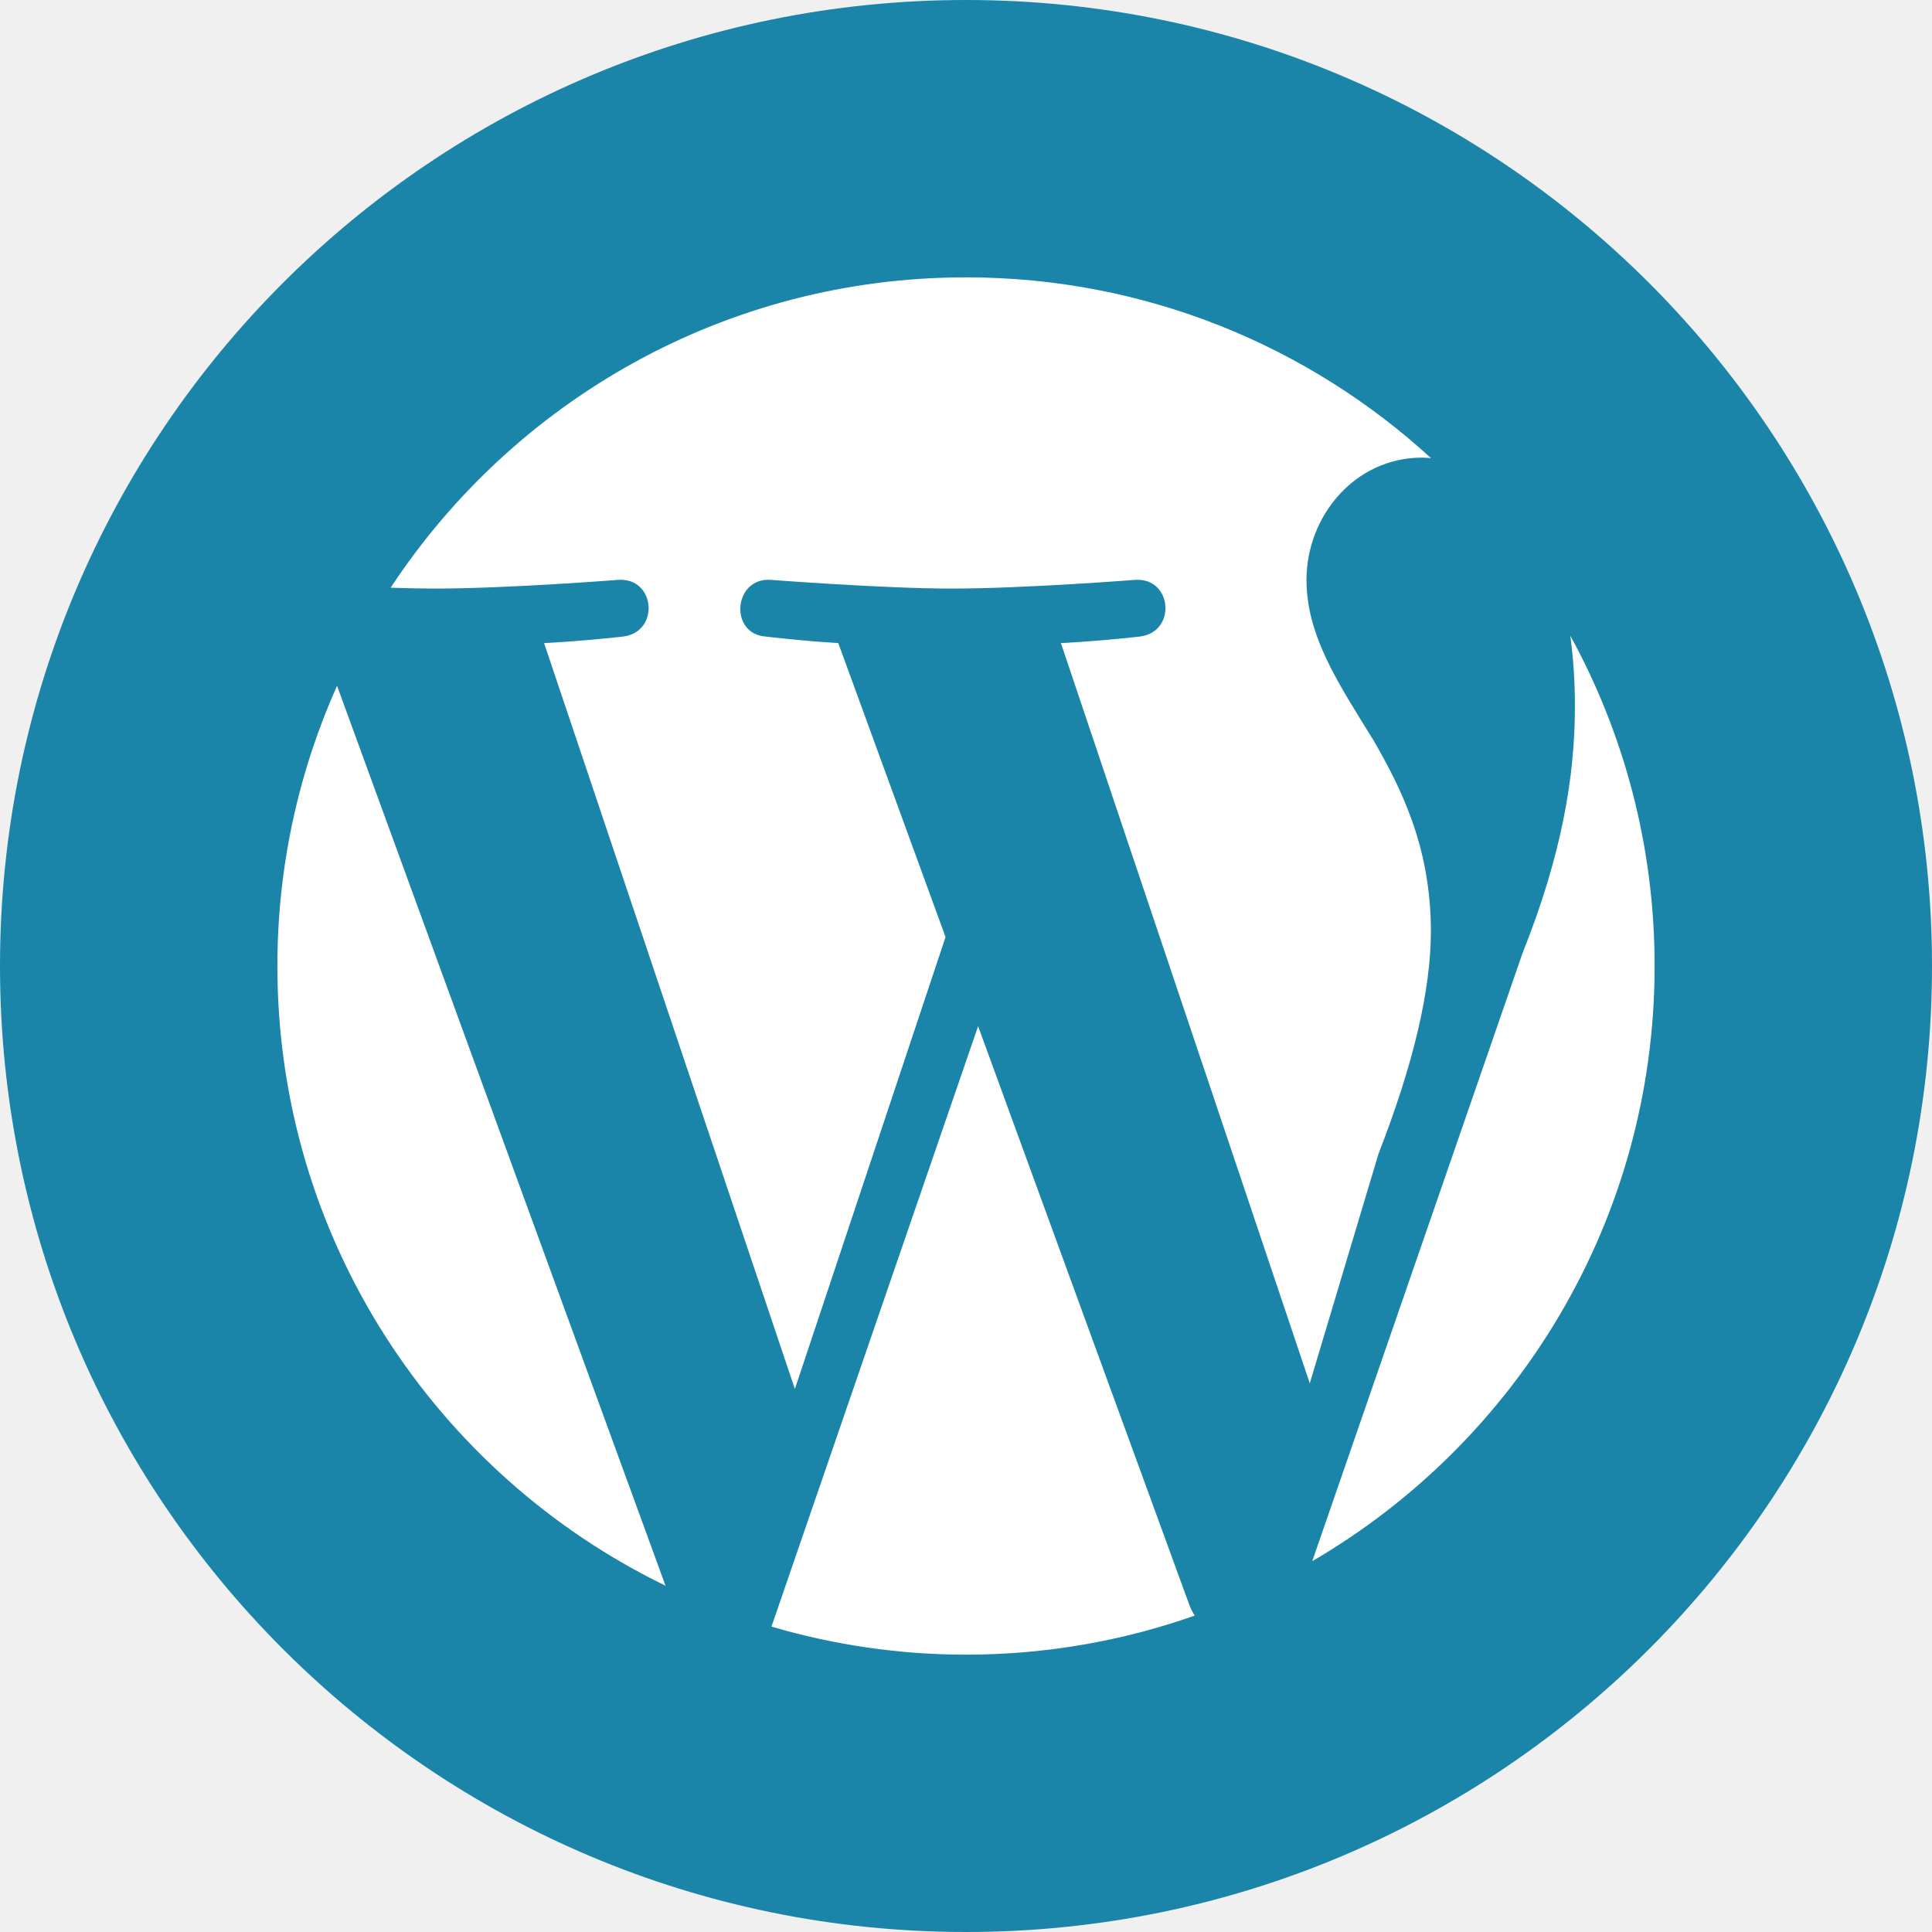
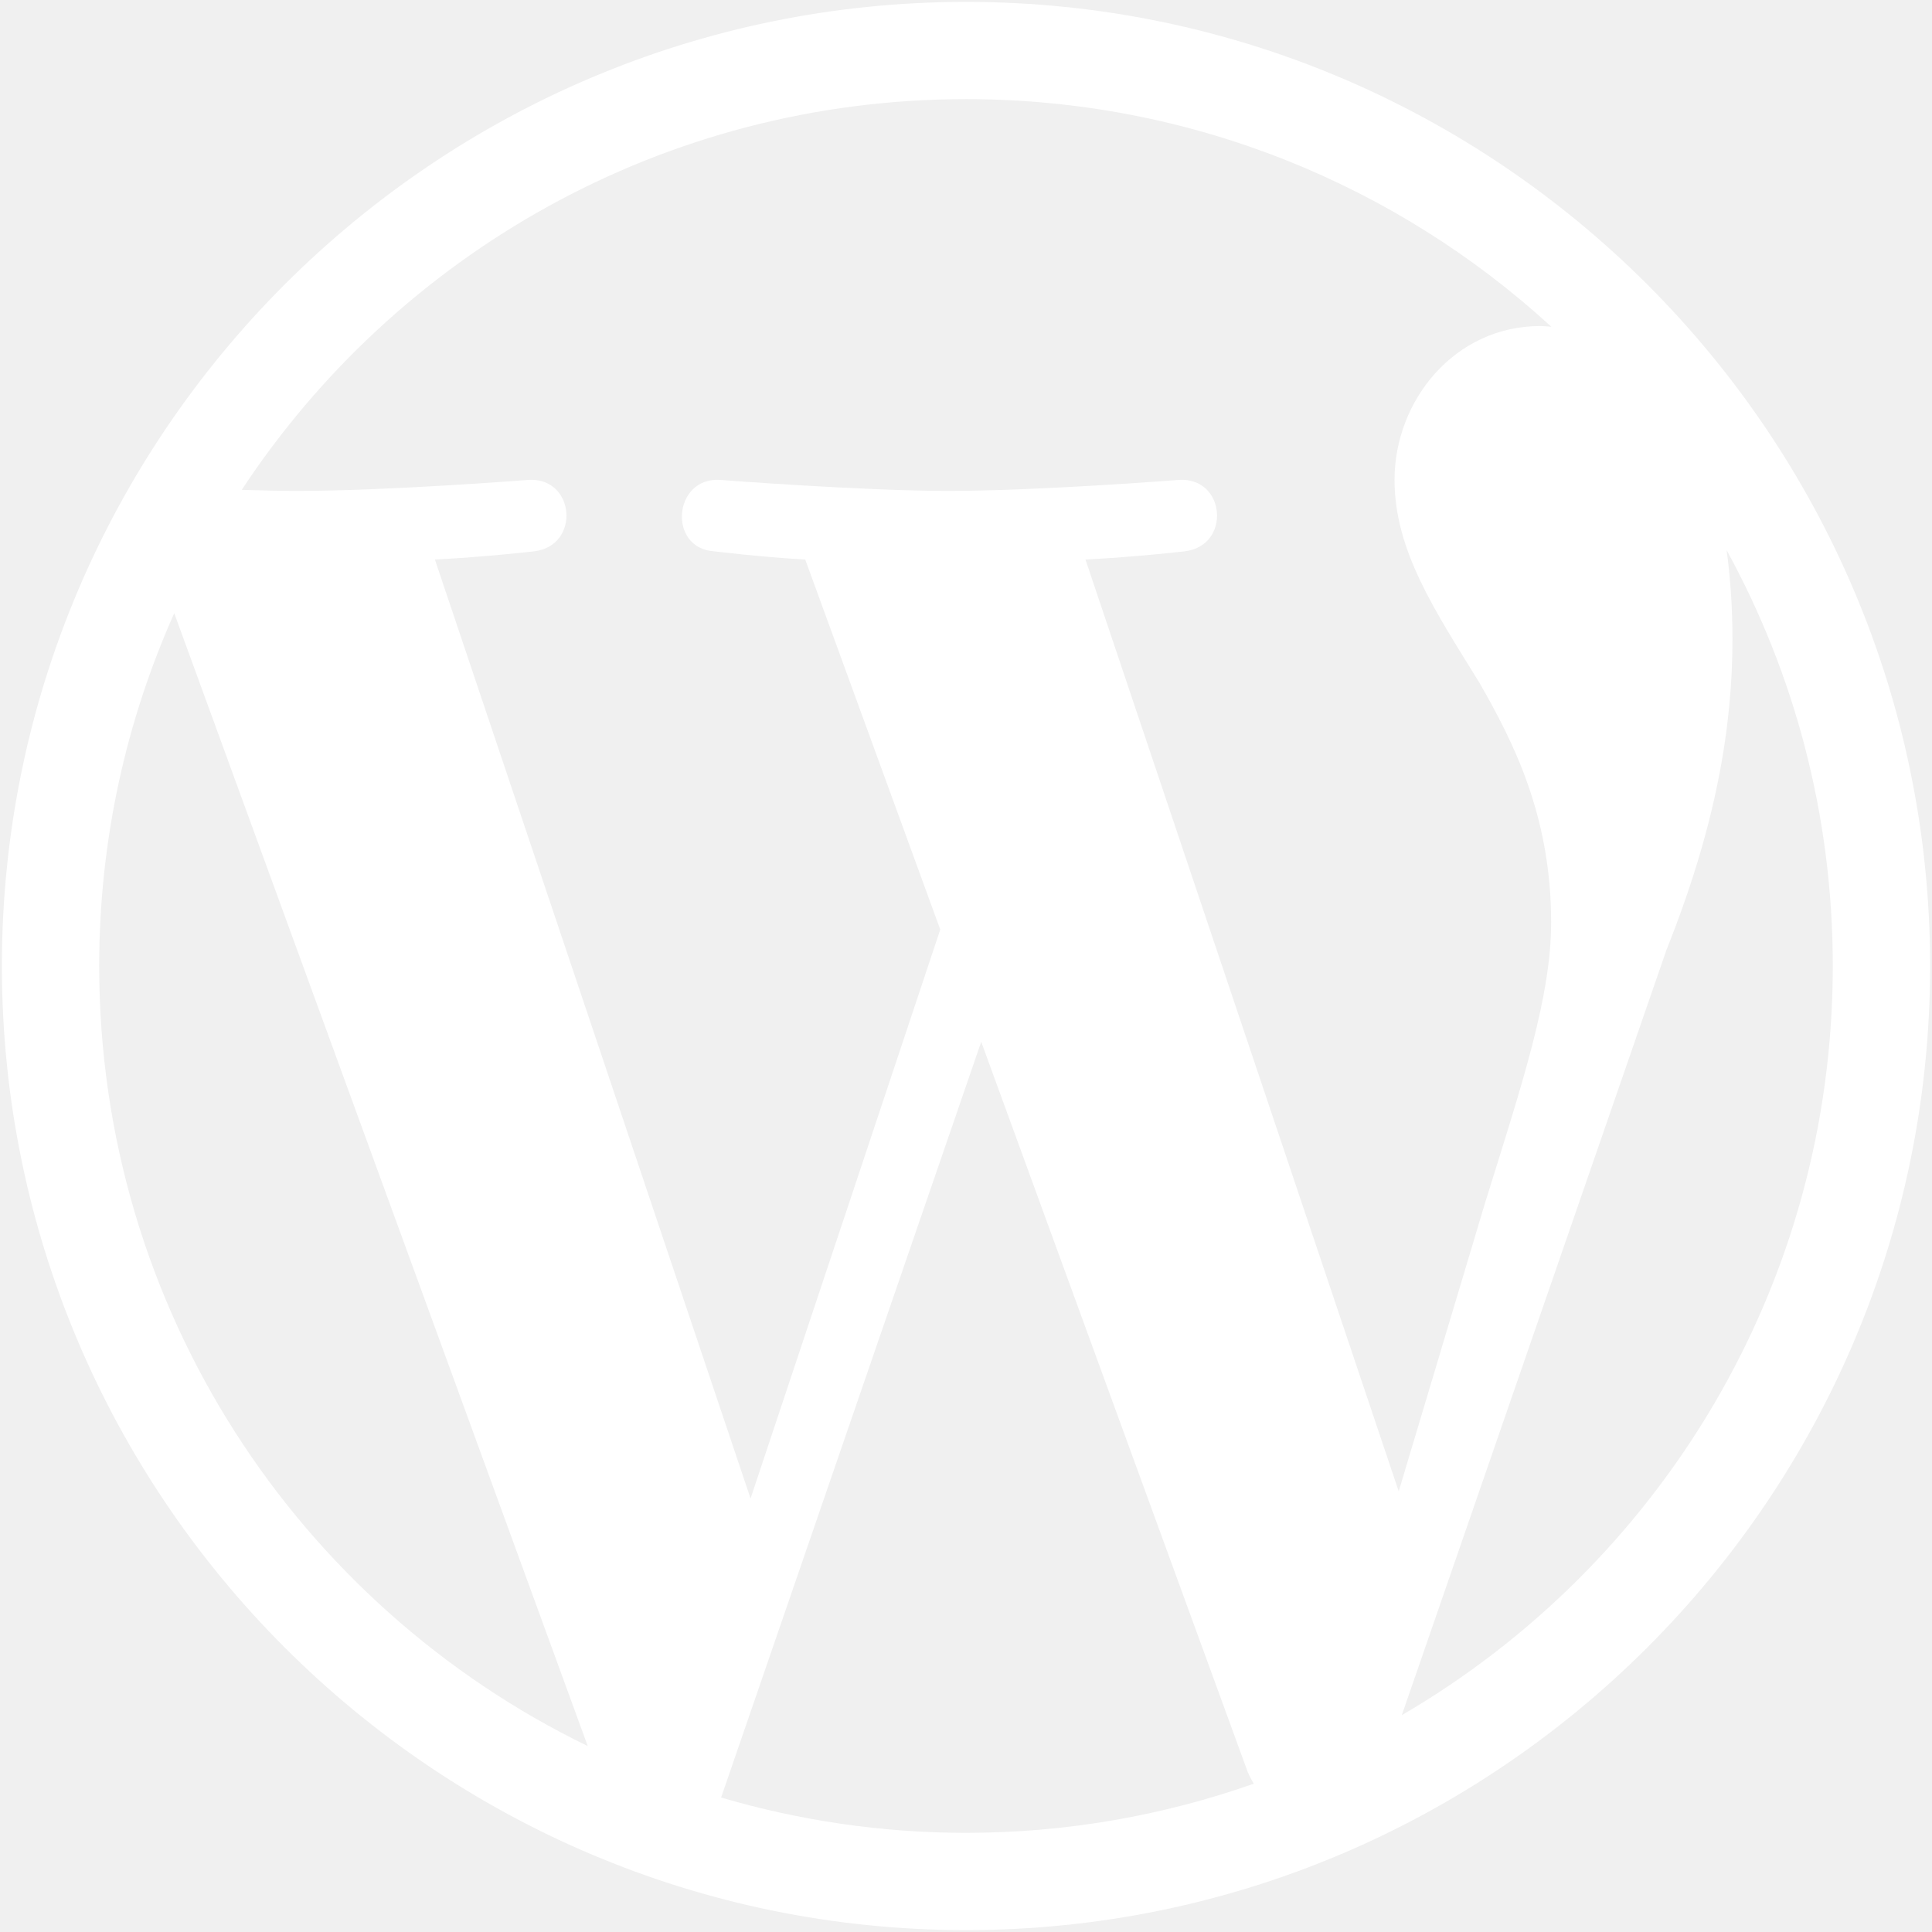
- <svg xmlns="http://www.w3.org/2000/svg" fill="#ffffff" version="1.1" width="800px" height="800px" viewBox="-102.4 -102.4 716.80 716.80" xml:space="preserve">
-   <g id="SVGRepo_bgCarrier" stroke-width="0">
-     <rect x="-102.4" y="-102.4" width="716.80" height="716.80" rx="358.4" fill="#1a85a8" strokewidth="0" />
-   </g>
-   <g id="SVGRepo_tracerCarrier" stroke-linecap="round" stroke-linejoin="round" />
-   <g id="SVGRepo_iconCarrier">
-     <g id="7935ec95c421cee6d86eb22ecd133f51">
-       <path style="display: inline;" d="M0.513,255.987c0,101.127,58.76,188.531,144.006,229.938L22.645,152.016 C8.472,183.779,0.513,218.96,0.513,255.987z M428.476,243.101c0-31.588-11.341-53.446-21.06-70.45 c-12.949-21.059-25.088-38.874-25.088-59.92c0-23.492,17.803-45.349,42.891-45.349c1.148,0,2.221,0.137,3.307,0.199 C383.089,25.938,322.521,0.5,256,0.5c-89.263,0-167.784,45.798-213.47,115.149c6.001,0.2,11.652,0.325,16.443,0.325 c26.723,0,68.104-3.244,68.104-3.244c13.76-0.823,15.395,19.412,1.634,21.046c0,0-13.848,1.622-29.243,2.42l93.042,276.747 l55.903-167.685l-39.797-109.062c-13.773-0.798-26.798-2.42-26.798-2.42c-13.761-0.824-12.151-21.87,1.622-21.046 c0,0,42.18,3.244,67.293,3.244c26.71,0,68.092-3.244,68.092-3.244c13.773-0.823,15.395,19.412,1.622,21.046 c0,0-13.86,1.622-29.23,2.42l92.332,274.638l25.487-85.134C421.988,292.491,428.476,264.957,428.476,243.101z M260.491,278.331 l-76.662,222.765C206.722,507.819,230.937,511.5,256,511.5c29.768,0,58.299-5.14,84.847-14.484c-0.674-1.098-1.31-2.258-1.821-3.53 L260.491,278.331z M480.199,133.427c1.098,8.134,1.722,16.867,1.722,26.261c0,25.924-4.866,55.08-19.425,91.509l-78.035,225.621 c75.952-44.289,127.026-126.565,127.026-220.831C511.487,211.574,500.135,169.806,480.199,133.427z"> </path>
-     </g>
+ <svg xmlns="http://www.w3.org/2000/svg" fill="#fff" version="1.1" width="800px" height="800px" viewBox="0 0 512 512" enable-background="new 0 0 512 512" xml:space="preserve">
+   <g id="5151e0c8492e5103c096af88a51f5fb6">
+     <path display="inline" d="M256,0.5C115.117,0.5,0.5,115.109,0.5,255.992C0.5,396.874,115.117,511.5,256,511.5   c140.879,0,255.5-114.626,255.5-255.508C511.5,115.109,396.879,0.5,256,0.5z M26.287,255.992c0-33.306,7.145-64.923,19.89-93.488   l109.582,300.225C79.117,425.502,26.287,346.914,26.287,255.992z M256,485.722c-22.547,0-44.309-3.307-64.898-9.361l68.932-200.274   l70.604,193.446c0.466,1.135,1.035,2.179,1.646,3.165C308.406,481.102,282.748,485.722,256,485.722z M287.659,148.286   c13.827-0.724,26.29-2.179,26.29-2.179c12.376-1.464,10.916-19.658-1.468-18.93c0,0-37.207,2.919-61.23,2.919   c-22.568,0-60.494-2.919-60.494-2.919c-12.388-0.728-13.839,18.198-1.456,18.93c0,0,11.715,1.455,24.095,2.179l35.784,98.063   l-50.277,150.767l-83.649-248.83c13.84-0.724,26.286-2.179,26.286-2.179c12.372-1.464,10.912-19.658-1.468-18.93   c0,0-37.198,2.919-61.222,2.919c-4.309,0-9.386-0.108-14.784-0.283C105.141,67.457,175.745,26.274,256,26.274   c59.8,0,114.251,22.868,155.121,60.315c-0.989-0.058-1.958-0.183-2.978-0.183c-22.563,0-38.574,19.653-38.574,40.771   c0,18.93,10.92,34.948,22.564,53.874c8.737,15.299,18.938,34.953,18.938,63.355c0,19.657-7.56,42.475-17.479,74.259l-22.917,76.554   L287.659,148.286z M371.486,454.545l70.163-202.861c13.104-32.77,17.47-58.977,17.47-82.272c0-8.458-0.558-16.31-1.547-23.625   c17.932,32.715,28.137,70.262,28.137,110.205C485.709,340.738,439.782,414.727,371.486,454.545z">
+ 
+ </path>
  </g>
</svg>
